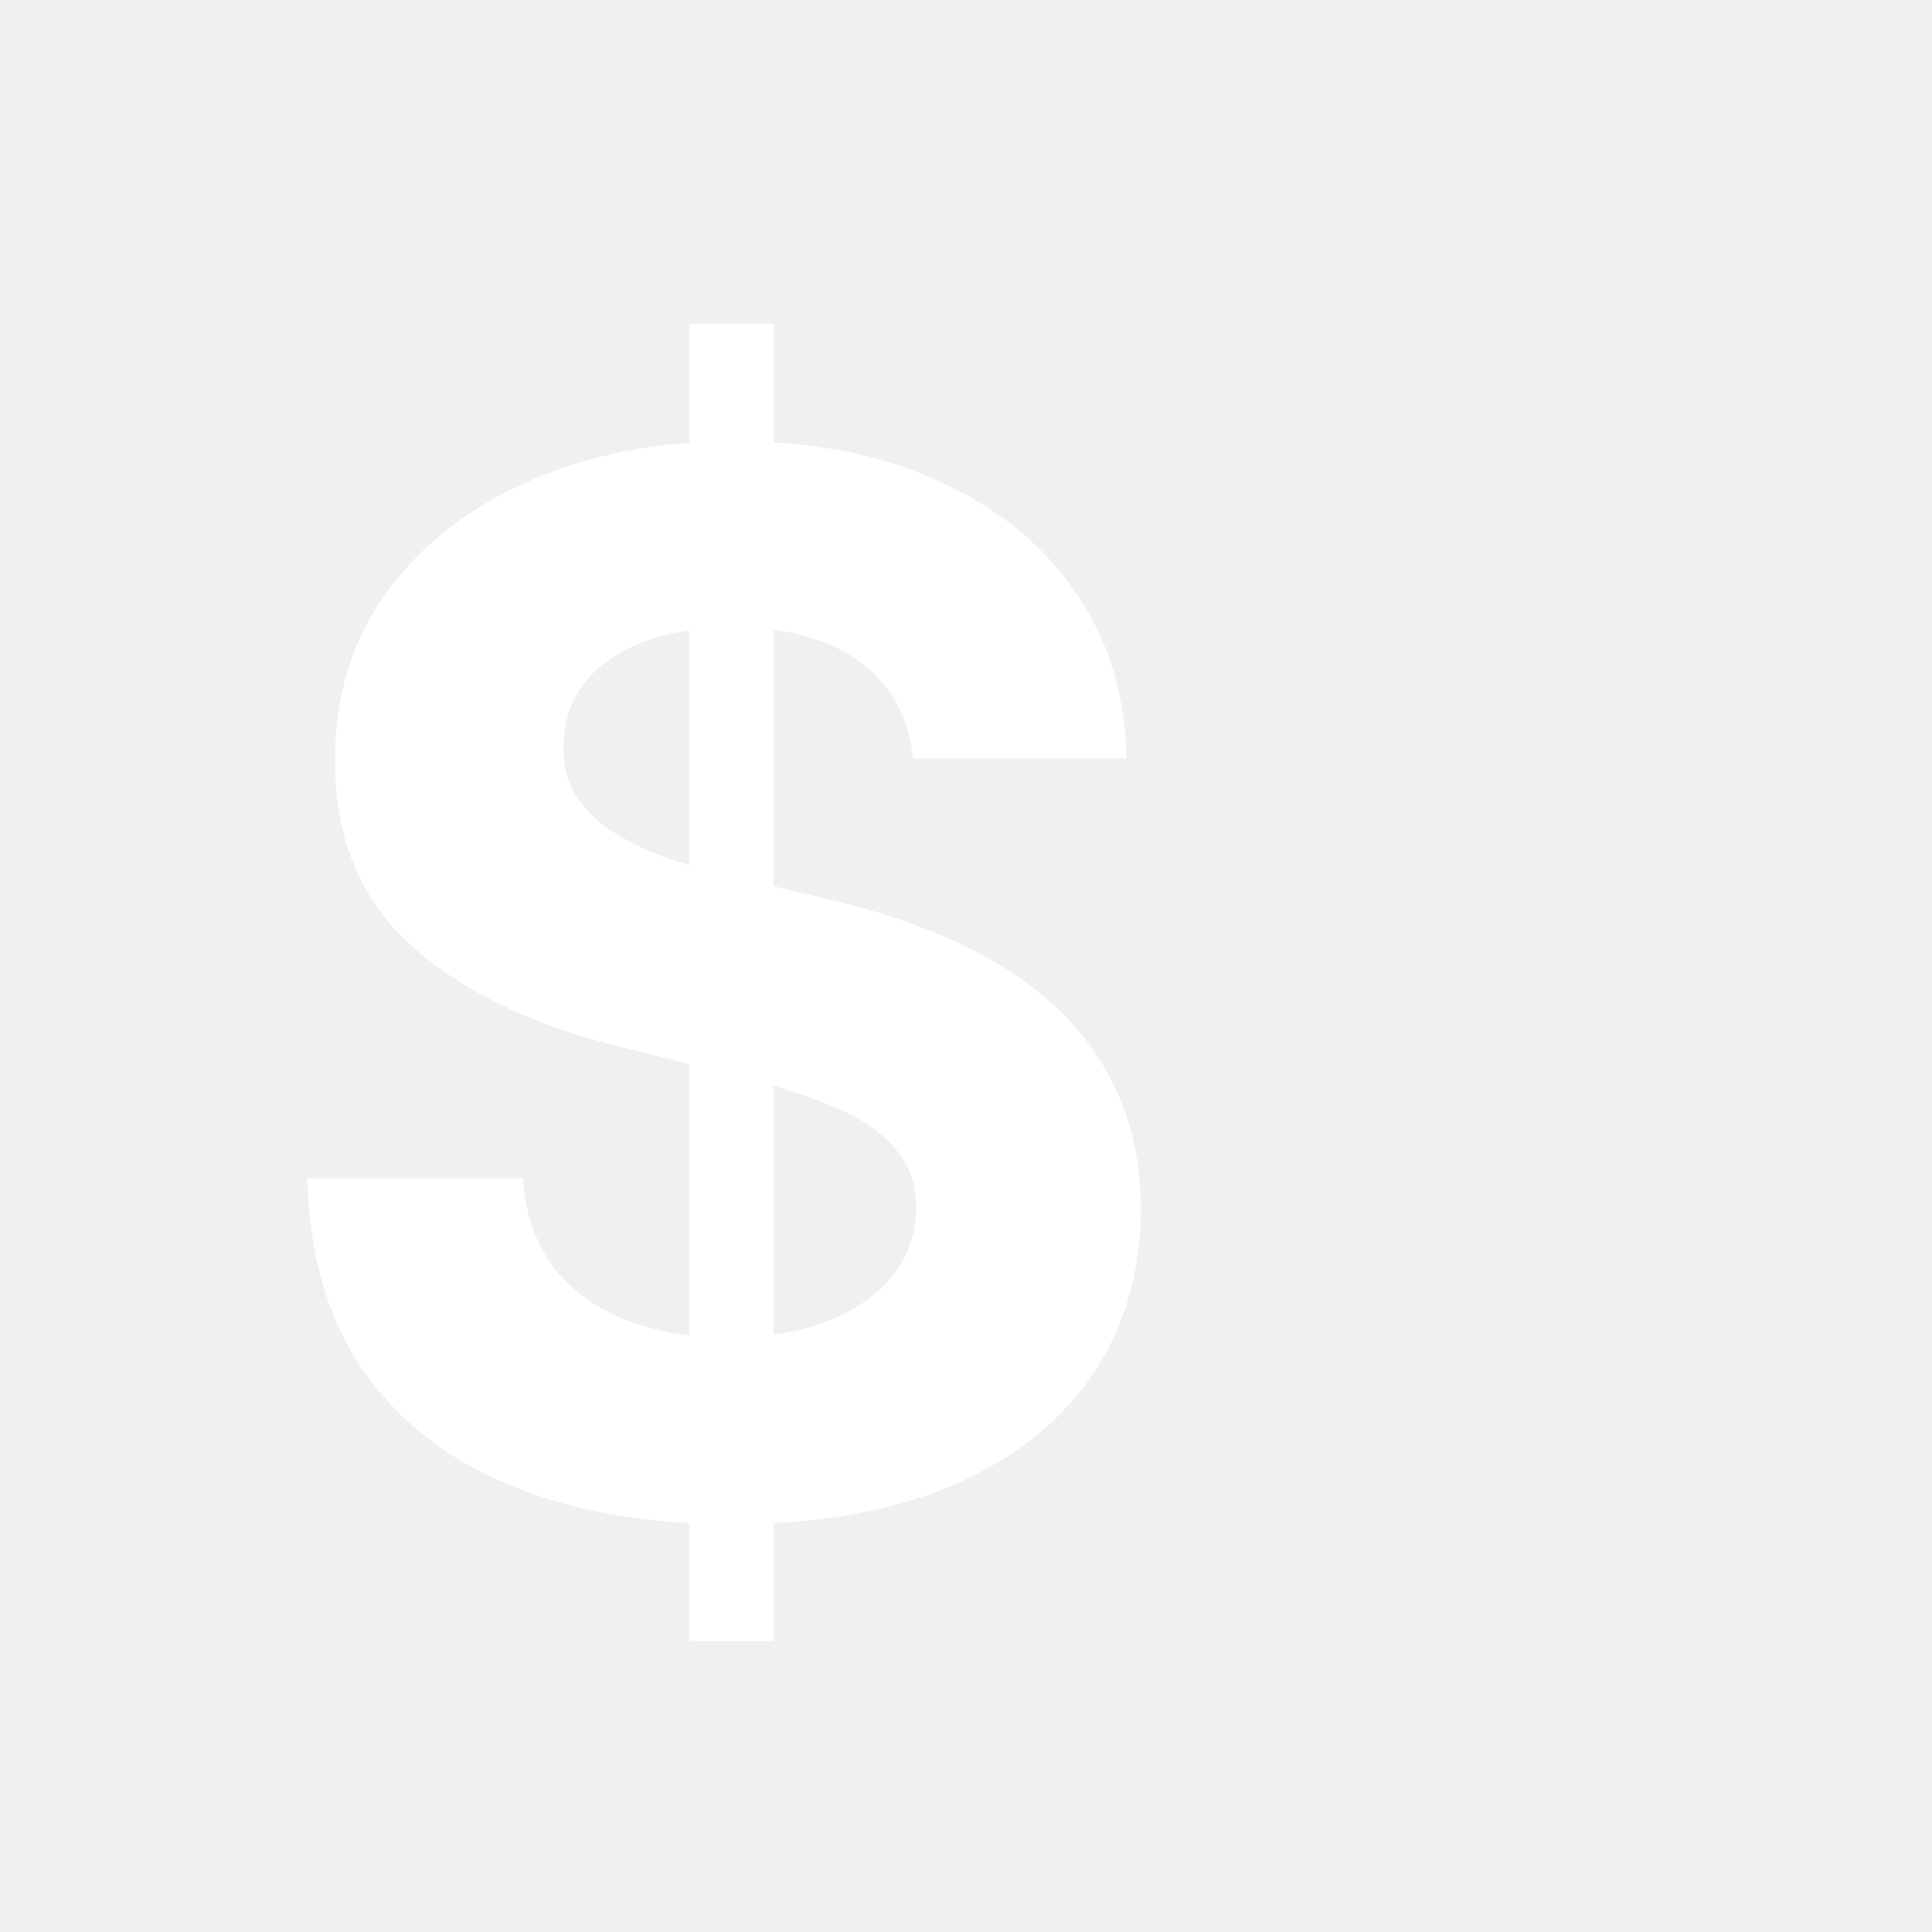
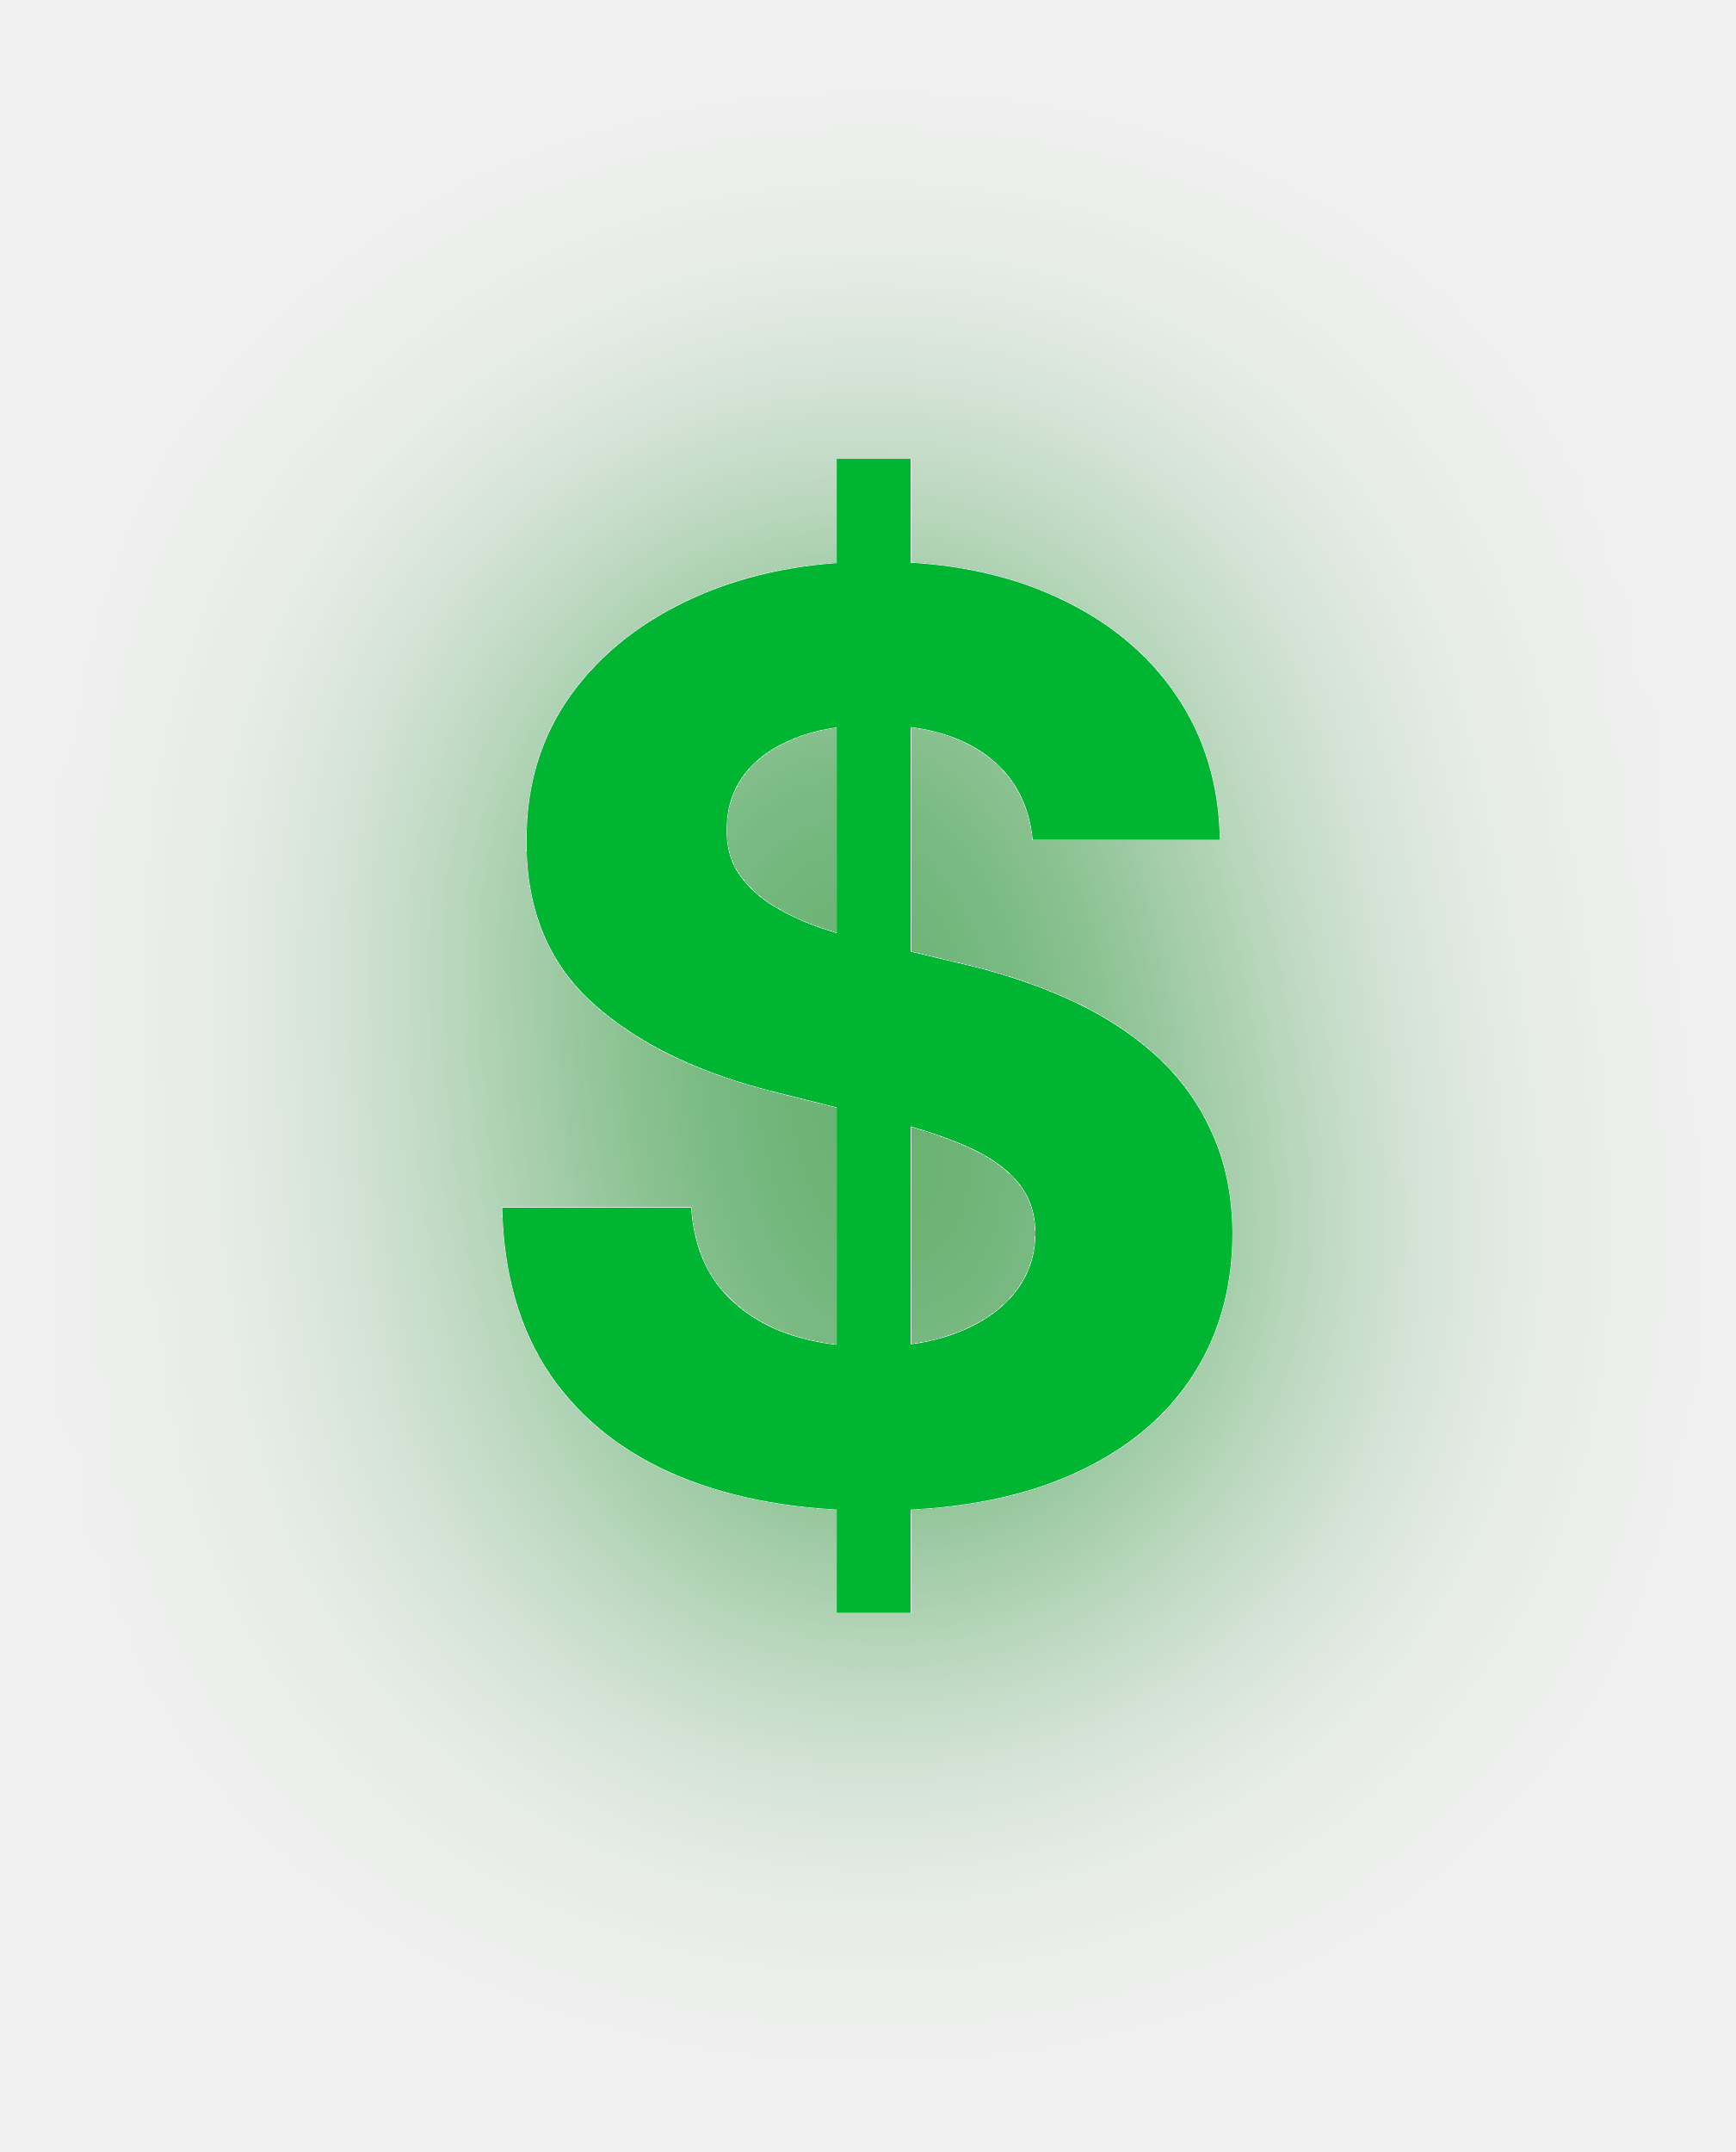
- <svg xmlns="http://www.w3.org/2000/svg" width="32" height="32" viewBox="0 0 32 32" fill="none">
-   <path d="M11.415 27.182V5.364H12.813V27.182H11.415ZM15.123 12.565C15.054 11.878 14.762 11.344 14.245 10.963C13.728 10.582 13.026 10.392 12.14 10.392C11.537 10.392 11.029 10.477 10.614 10.648C10.199 10.812 9.881 11.043 9.659 11.338C9.444 11.633 9.336 11.969 9.336 12.344C9.324 12.656 9.39 12.929 9.532 13.162C9.679 13.395 9.881 13.597 10.137 13.767C10.392 13.932 10.688 14.077 11.023 14.202C11.358 14.321 11.716 14.423 12.097 14.508L13.665 14.883C14.427 15.054 15.125 15.281 15.762 15.565C16.398 15.849 16.949 16.199 17.415 16.614C17.881 17.028 18.242 17.517 18.497 18.079C18.759 18.642 18.892 19.287 18.898 20.014C18.892 21.082 18.62 22.009 18.08 22.793C17.546 23.571 16.773 24.176 15.762 24.608C14.756 25.034 13.543 25.247 12.123 25.247C10.713 25.247 9.486 25.031 8.441 24.599C7.401 24.168 6.588 23.528 6.003 22.682C5.424 21.829 5.12 20.776 5.091 19.52H8.662C8.702 20.105 8.87 20.594 9.165 20.986C9.466 21.372 9.867 21.665 10.367 21.864C10.873 22.057 11.444 22.153 12.08 22.153C12.705 22.153 13.248 22.062 13.708 21.881C14.174 21.699 14.534 21.446 14.79 21.122C15.046 20.798 15.174 20.426 15.174 20.006C15.174 19.614 15.057 19.284 14.824 19.017C14.597 18.75 14.262 18.523 13.819 18.335C13.381 18.148 12.844 17.977 12.208 17.824L10.307 17.347C8.836 16.989 7.674 16.429 6.821 15.668C5.969 14.906 5.546 13.881 5.551 12.591C5.546 11.534 5.827 10.611 6.395 9.821C6.969 9.031 7.756 8.415 8.756 7.972C9.756 7.528 10.892 7.307 12.165 7.307C13.461 7.307 14.591 7.528 15.557 7.972C16.529 8.415 17.284 9.031 17.824 9.821C18.364 10.611 18.642 11.526 18.659 12.565H15.123Z" fill="white" />
+ <svg xmlns="http://www.w3.org/2000/svg" width="175" height="217" viewBox="0 0 175 217" fill="none">
+   <g filter="url(#filter0_d_7_1398)">
+     <path d="M84.381 162.636V46.273H91.835V162.636H84.381ZM104.153 84.682C103.79 81.015 102.229 78.167 99.472 76.136C96.714 74.106 92.972 73.091 88.244 73.091C85.032 73.091 82.32 73.546 80.108 74.454C77.896 75.333 76.199 76.561 75.017 78.136C73.865 79.712 73.29 81.5 73.29 83.5C73.229 85.167 73.578 86.621 74.335 87.864C75.123 89.106 76.199 90.182 77.562 91.091C78.926 91.97 80.502 92.742 82.29 93.409C84.078 94.046 85.987 94.591 88.017 95.046L96.381 97.046C100.441 97.954 104.169 99.167 107.562 100.682C110.956 102.197 113.896 104.061 116.381 106.273C118.866 108.485 120.79 111.091 122.153 114.091C123.547 117.091 124.259 120.53 124.29 124.409C124.259 130.106 122.805 135.045 119.926 139.227C117.078 143.379 112.956 146.606 107.562 148.909C102.199 151.182 95.729 152.318 88.153 152.318C80.638 152.318 74.093 151.167 68.517 148.864C62.972 146.561 58.638 143.152 55.517 138.636C52.426 134.091 50.805 128.47 50.653 121.773H69.699C69.911 124.894 70.805 127.5 72.381 129.591C73.987 131.652 76.123 133.212 78.79 134.273C81.487 135.303 84.532 135.818 87.926 135.818C91.26 135.818 94.153 135.333 96.608 134.364C99.093 133.394 101.017 132.045 102.381 130.318C103.744 128.591 104.426 126.606 104.426 124.364C104.426 122.273 103.805 120.515 102.562 119.091C101.35 117.667 99.562 116.455 97.199 115.455C94.865 114.455 92.002 113.545 88.608 112.727L78.472 110.182C70.623 108.273 64.426 105.288 59.881 101.227C55.335 97.167 53.078 91.697 53.108 84.818C53.078 79.182 54.578 74.258 57.608 70.046C60.669 65.833 64.865 62.545 70.199 60.182C75.532 57.818 81.593 56.636 88.381 56.636C95.29 56.636 101.32 57.818 106.472 60.182C111.653 62.545 115.684 65.833 118.562 70.046C121.441 74.258 122.926 79.136 123.017 84.682H104.153Z" fill="#00B531" />
+   </g>
+   <defs>
+     <filter id="filter0_d_7_1398" x="0.653" y="0.273" width="173.636" height="216.364" filterUnits="userSpaceOnUse" color-interpolation-filters="sRGB">
+       <feFlood flood-opacity="0" result="BackgroundImageFix" />
+       <feColorMatrix in="SourceAlpha" type="matrix" values="0 0 0 0 0 0 0 0 0 0 0 0 0 0 0 0 0 0 127 0" result="hardAlpha" />
+       <feOffset dy="4" />
+       <feGaussianBlur stdDeviation="25" />
+       <feComposite in2="hardAlpha" operator="out" />
+       <feColorMatrix type="matrix" values="0 0 0 0 0 0 0 0 0 0.51 0 0 0 0 0.067 0 0 0 1 0" />
+       <feBlend mode="normal" in2="BackgroundImageFix" result="effect1_dropShadow_7_1398" />
+       <feBlend mode="normal" in="SourceGraphic" in2="effect1_dropShadow_7_1398" result="shape" />
+     </filter>
+   </defs>
</svg>
